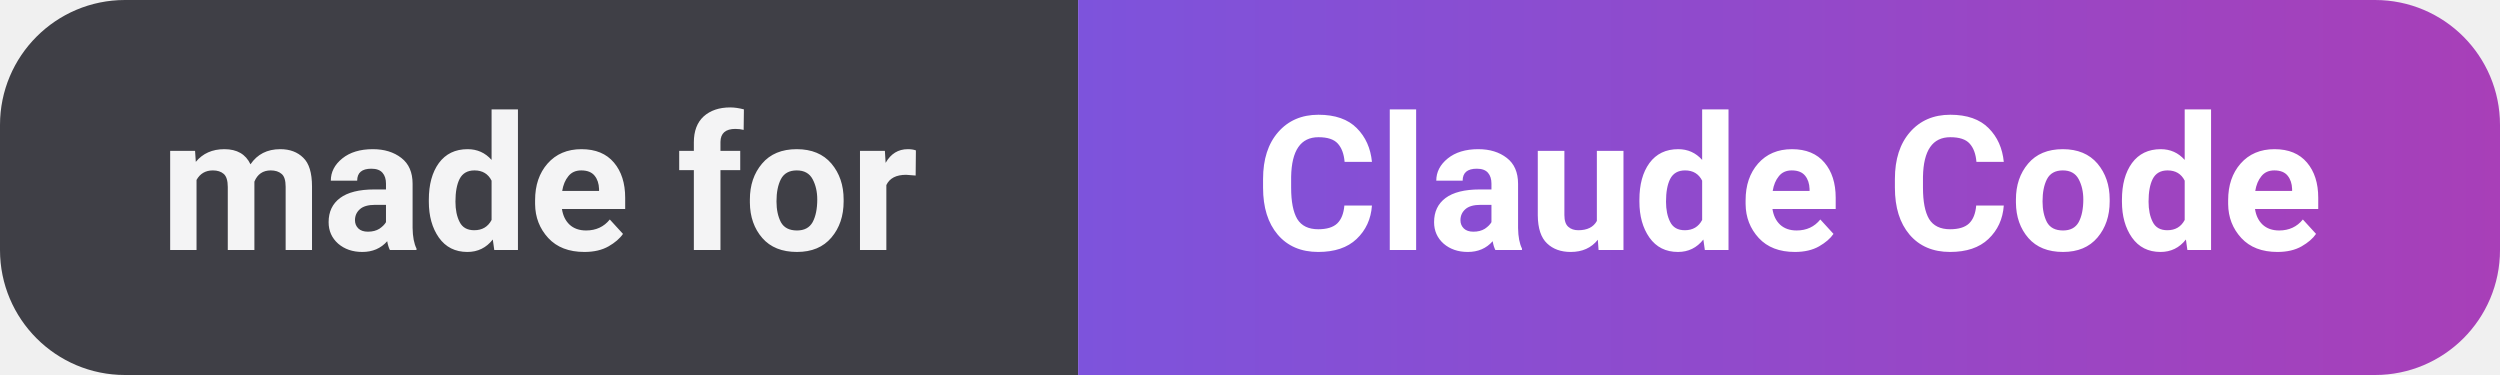
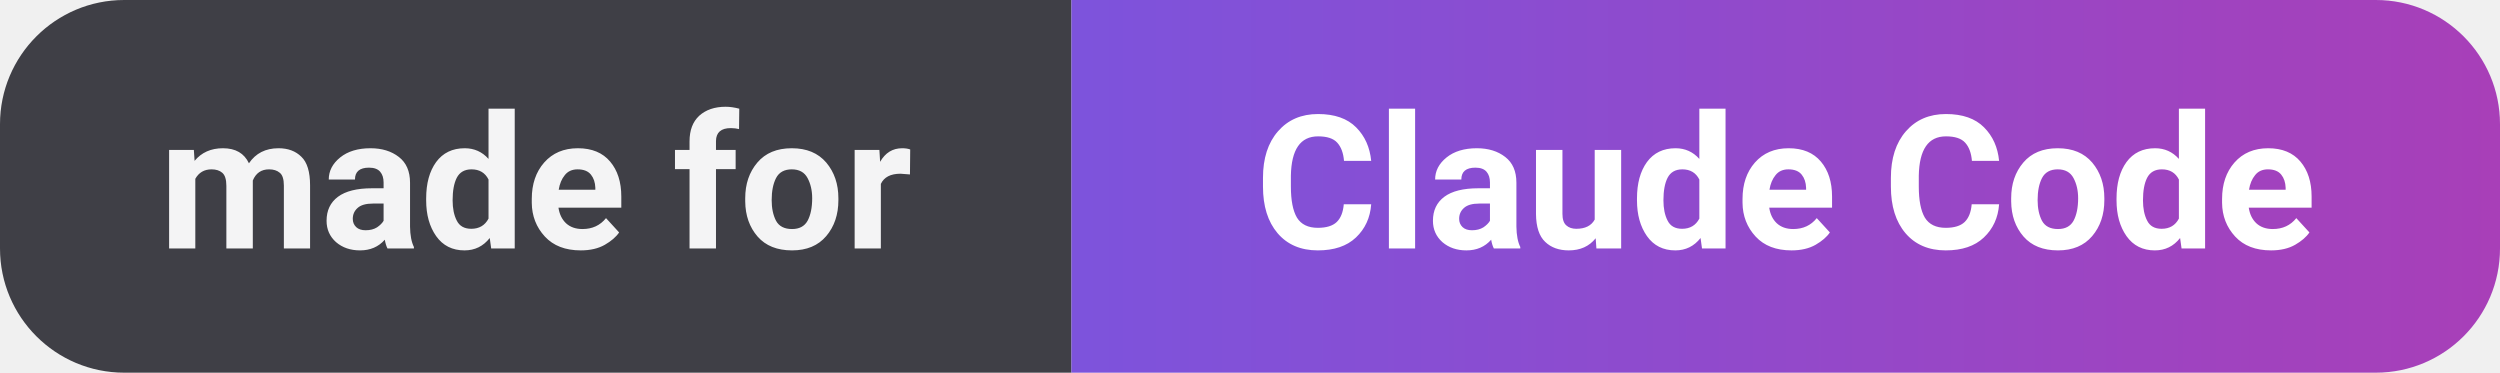
- <svg xmlns="http://www.w3.org/2000/svg" width="160" height="24" viewBox="0 0 160 24" role="img" aria-label="Made for Claude Code">
+ <svg xmlns="http://www.w3.org/2000/svg" width="161" height="24" viewBox="0 0 161 24" role="img" aria-label="Made for Claude Code">
  <defs>
    <linearGradient id="accent" x1="0" y1="0" x2="1" y2="0">
      <stop offset="0" stop-color="#7D53DC" />
      <stop offset="1" stop-color="#A83FB8" />
    </linearGradient>
    <clipPath id="shape">
-       <rect width="160" height="24" rx="8" />
+       <rect width="161" height="24" rx="8" />
    </clipPath>
  </defs>
  <g clip-path="url(#shape)">
    <rect width="69" height="24" fill="#3F3F46" />
-     <rect x="69" width="91" height="24" fill="url(#accent)" />
+     <rect x="69" width="92" height="24" fill="url(#accent)" />
  </g>
  <g font-family="-apple-system, BlinkMacSystemFont, 'Segoe UI', Roboto, Helvetica, Arial, sans-serif" font-size="12" font-weight="600" text-anchor="middle">
    <text x="34.5" y="16" fill="#F4F4F5">made for</text>
-     <text x="114.5" y="16" fill="#FFFFFF">Claude Code</text>
+     <text x="115" y="16" fill="#FFFFFF">Claude Code</text>
  </g>
</svg>
